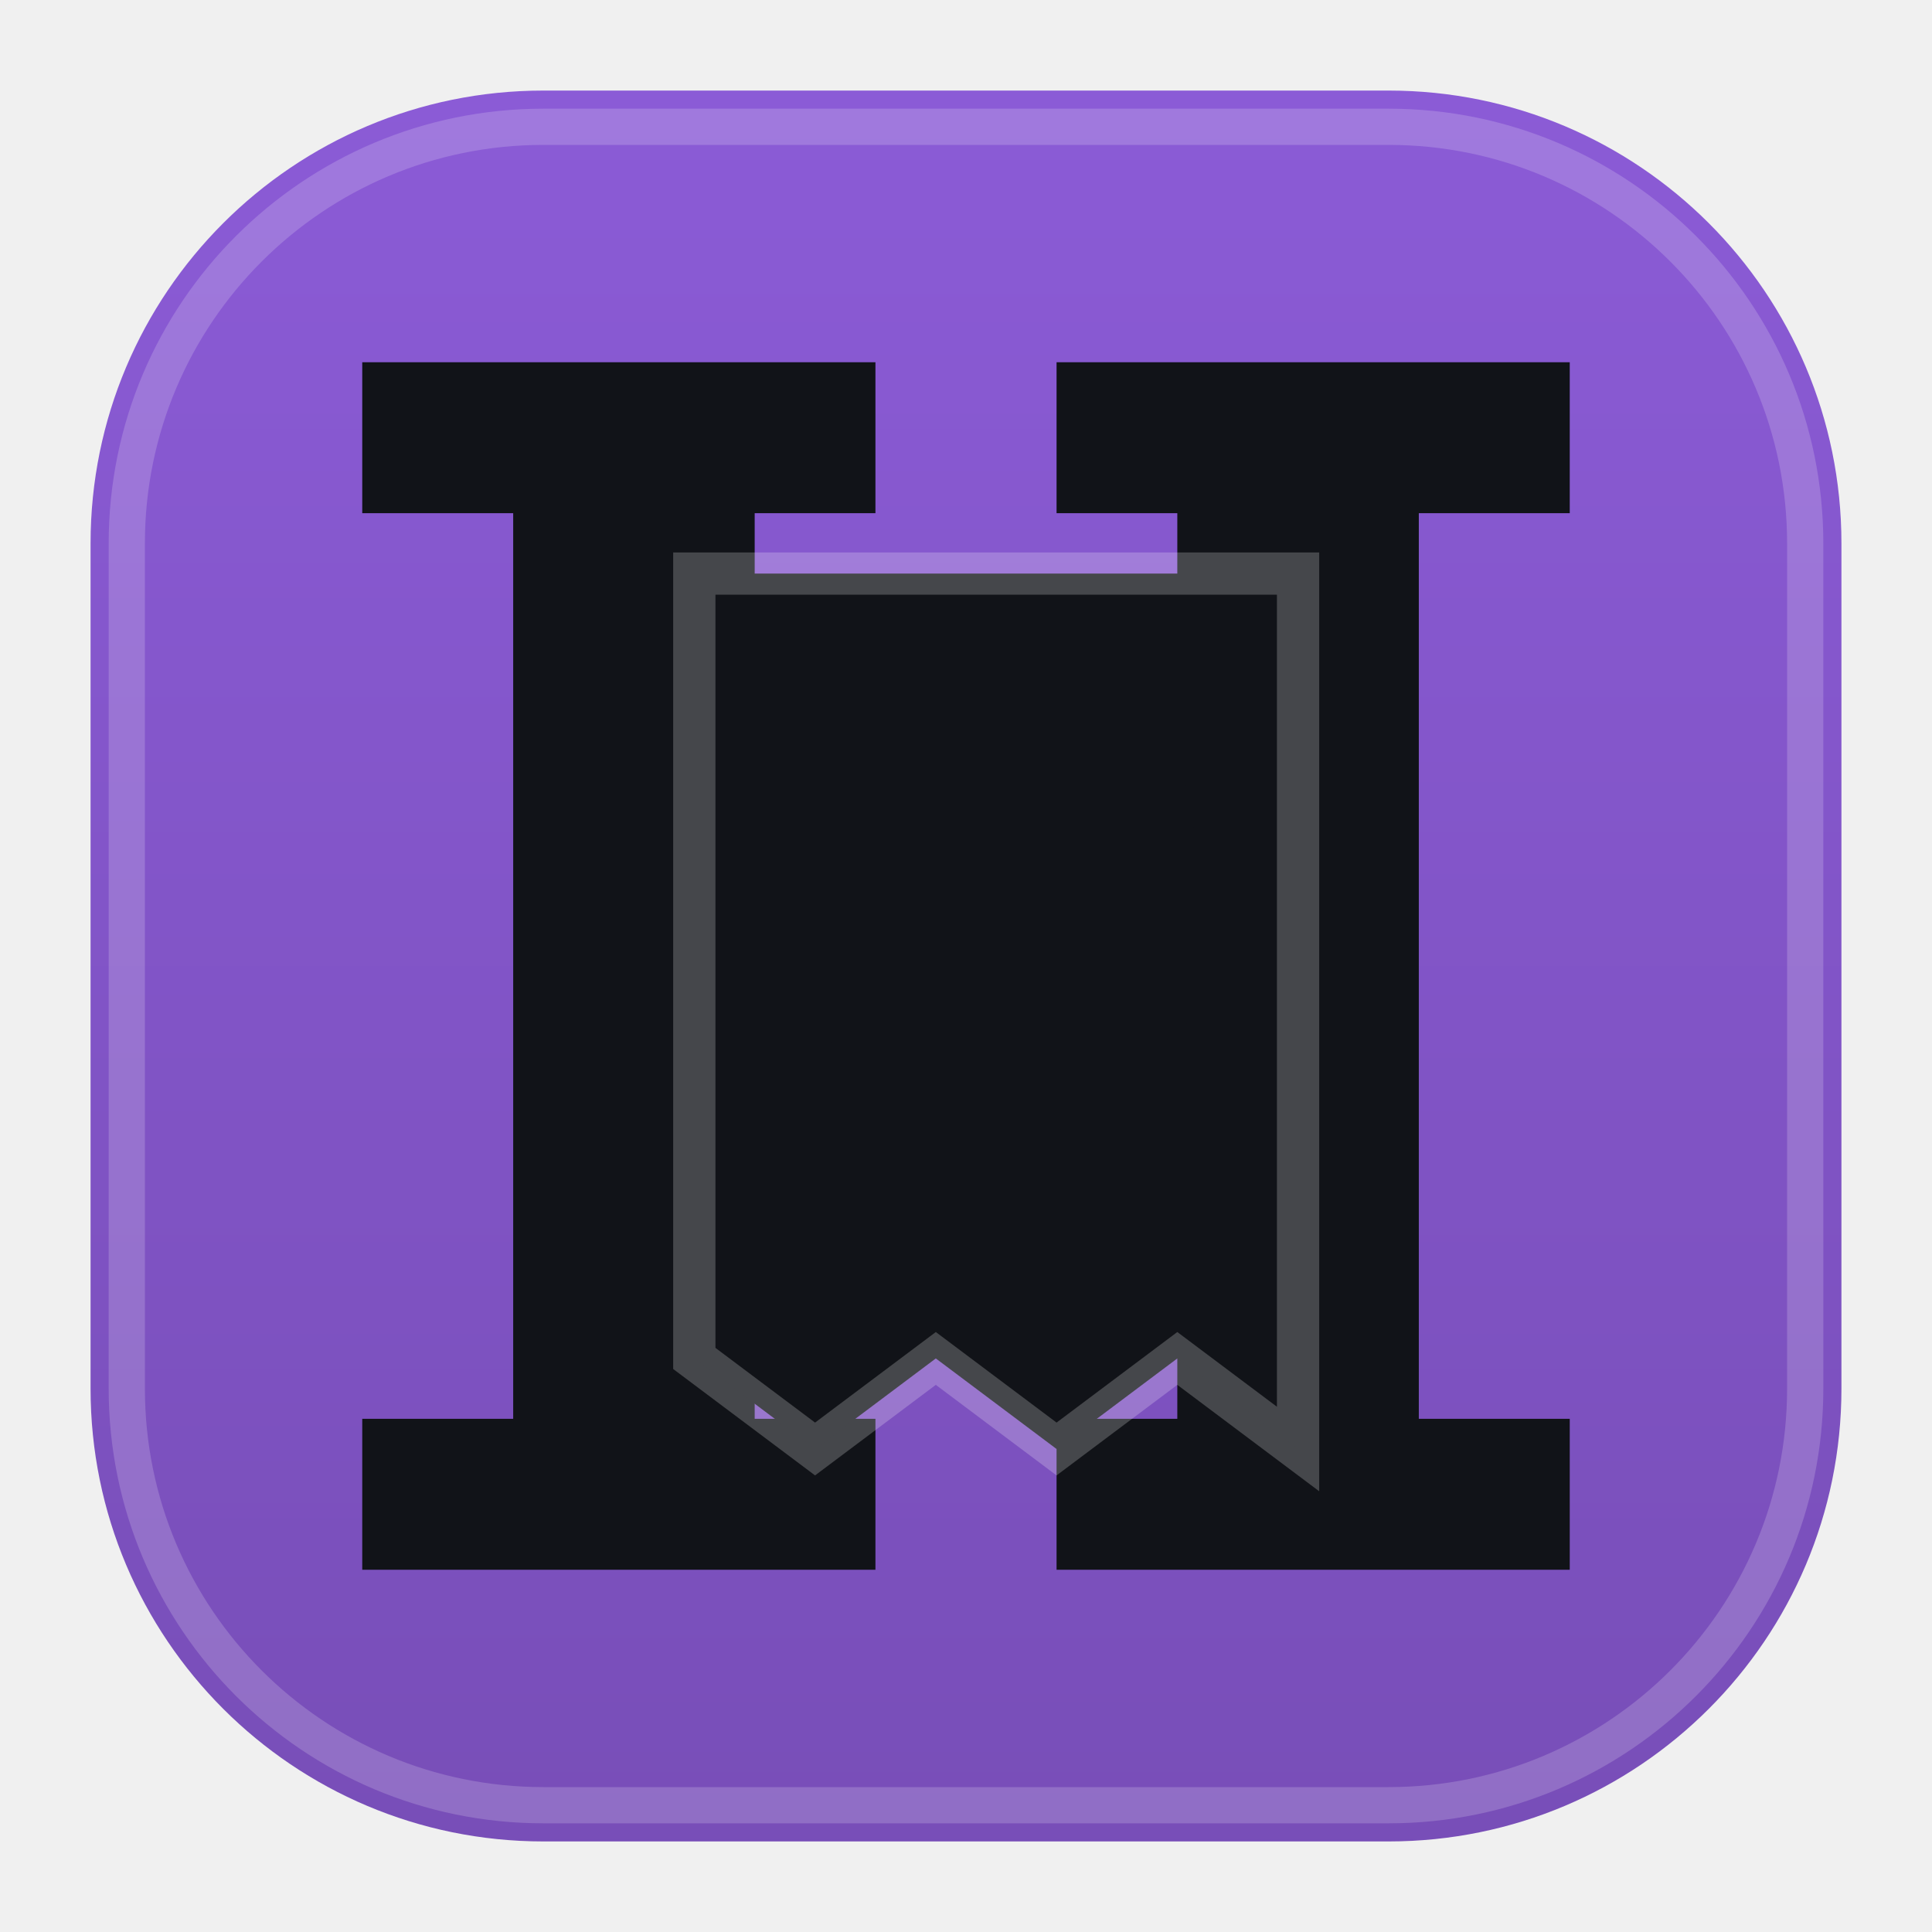
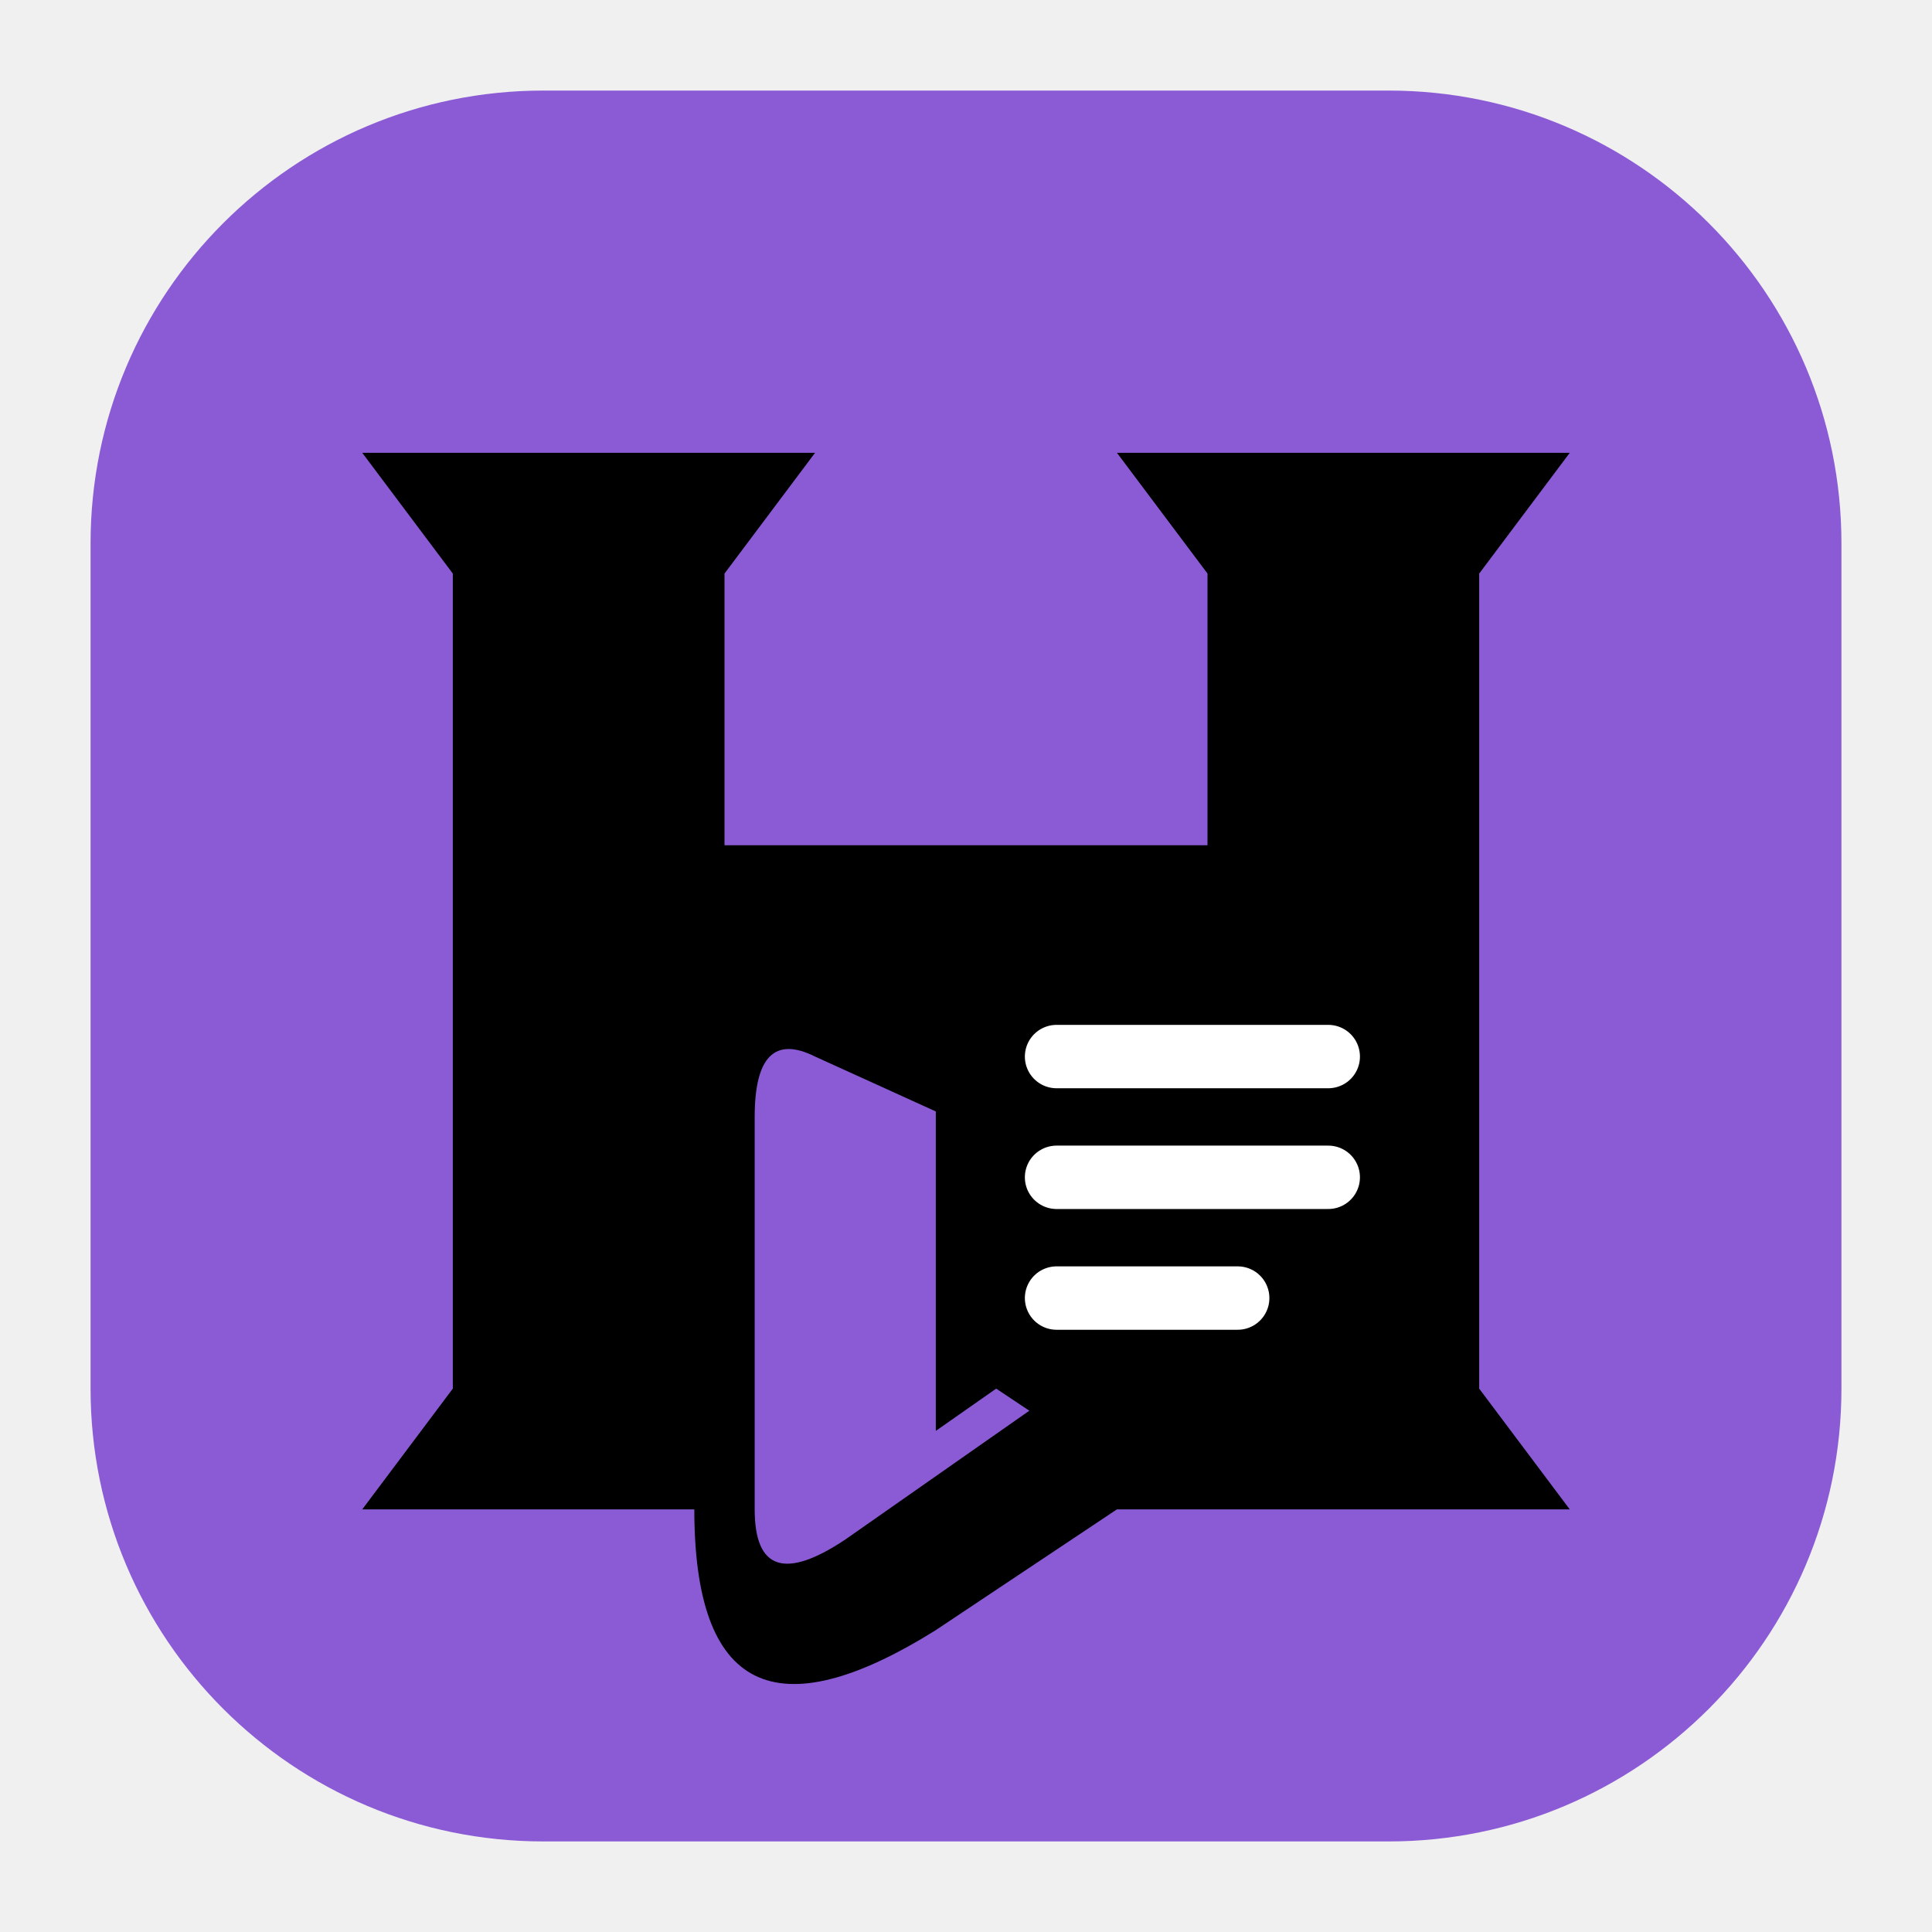
<svg xmlns="http://www.w3.org/2000/svg" viewBox="0 0 64 64" role="img" aria-label="HGR OpenShard TUI">
-   <defs>
-     <linearGradient id="tile" x1="0" y1="0" x2="0" y2="1">
-       <stop offset="0" stop-color="#8b5bd6" />
-       <stop offset="1" stop-color="#784eb8" />
-     </linearGradient>
-   </defs>
-   <rect x="3" y="3" width="58" height="58" rx="15" fill="url(#tile)" />
-   <rect x="4.2" y="4.2" width="55.6" height="55.6" rx="13.8" fill="none" stroke="rgba(255,255,255,.18)" stroke-width="1.2" />
-   <path fill="#111318" d="M12 12h17v5h-4v12h14V17h-4v-5h17v5h-5v30h5v5H35v-5h4V35H25v12h4v5H12v-5h5V17h-5z" />
-   <g class="badge" color="#111318">
-     <path d="M23 19h20v29l-4-3-4 3-4-3-4 3-4-3V19Z" fill="#111318" stroke="rgba(255,255,255,.22)" stroke-width="1.4" />
-     <path d="M28 27h10M28 33h10M28 39h7" fill="none" stroke="currentColor" stroke-width="3.2" stroke-linecap="round" stroke-linejoin="round" />
-   </g>
+   <rect x="3" y="3" width="58" height="58" rx="15" fill="#8b5bd6" />
+   <path d="M12 15H27L24 19V28H40V19L37 15H52L49 19V46L52 50H37L31 54Q23 59 23 50H12L15 46V19ZM27 35Q25 34 25 37V50Q25 53 28 51L38 44Q41 42 38 40Z" fill="#000" fill-rule="evenodd" />
+   <path d="M31 30h17v18l-3-2-3 2-3-2-3 2-3-2-2 1.4V30Z" fill="#000" />
+   <path d="M35 35h9M35 39h9M35 43h6" fill="none" stroke="#fff" stroke-width="2.1" stroke-linecap="round" />
</svg>
